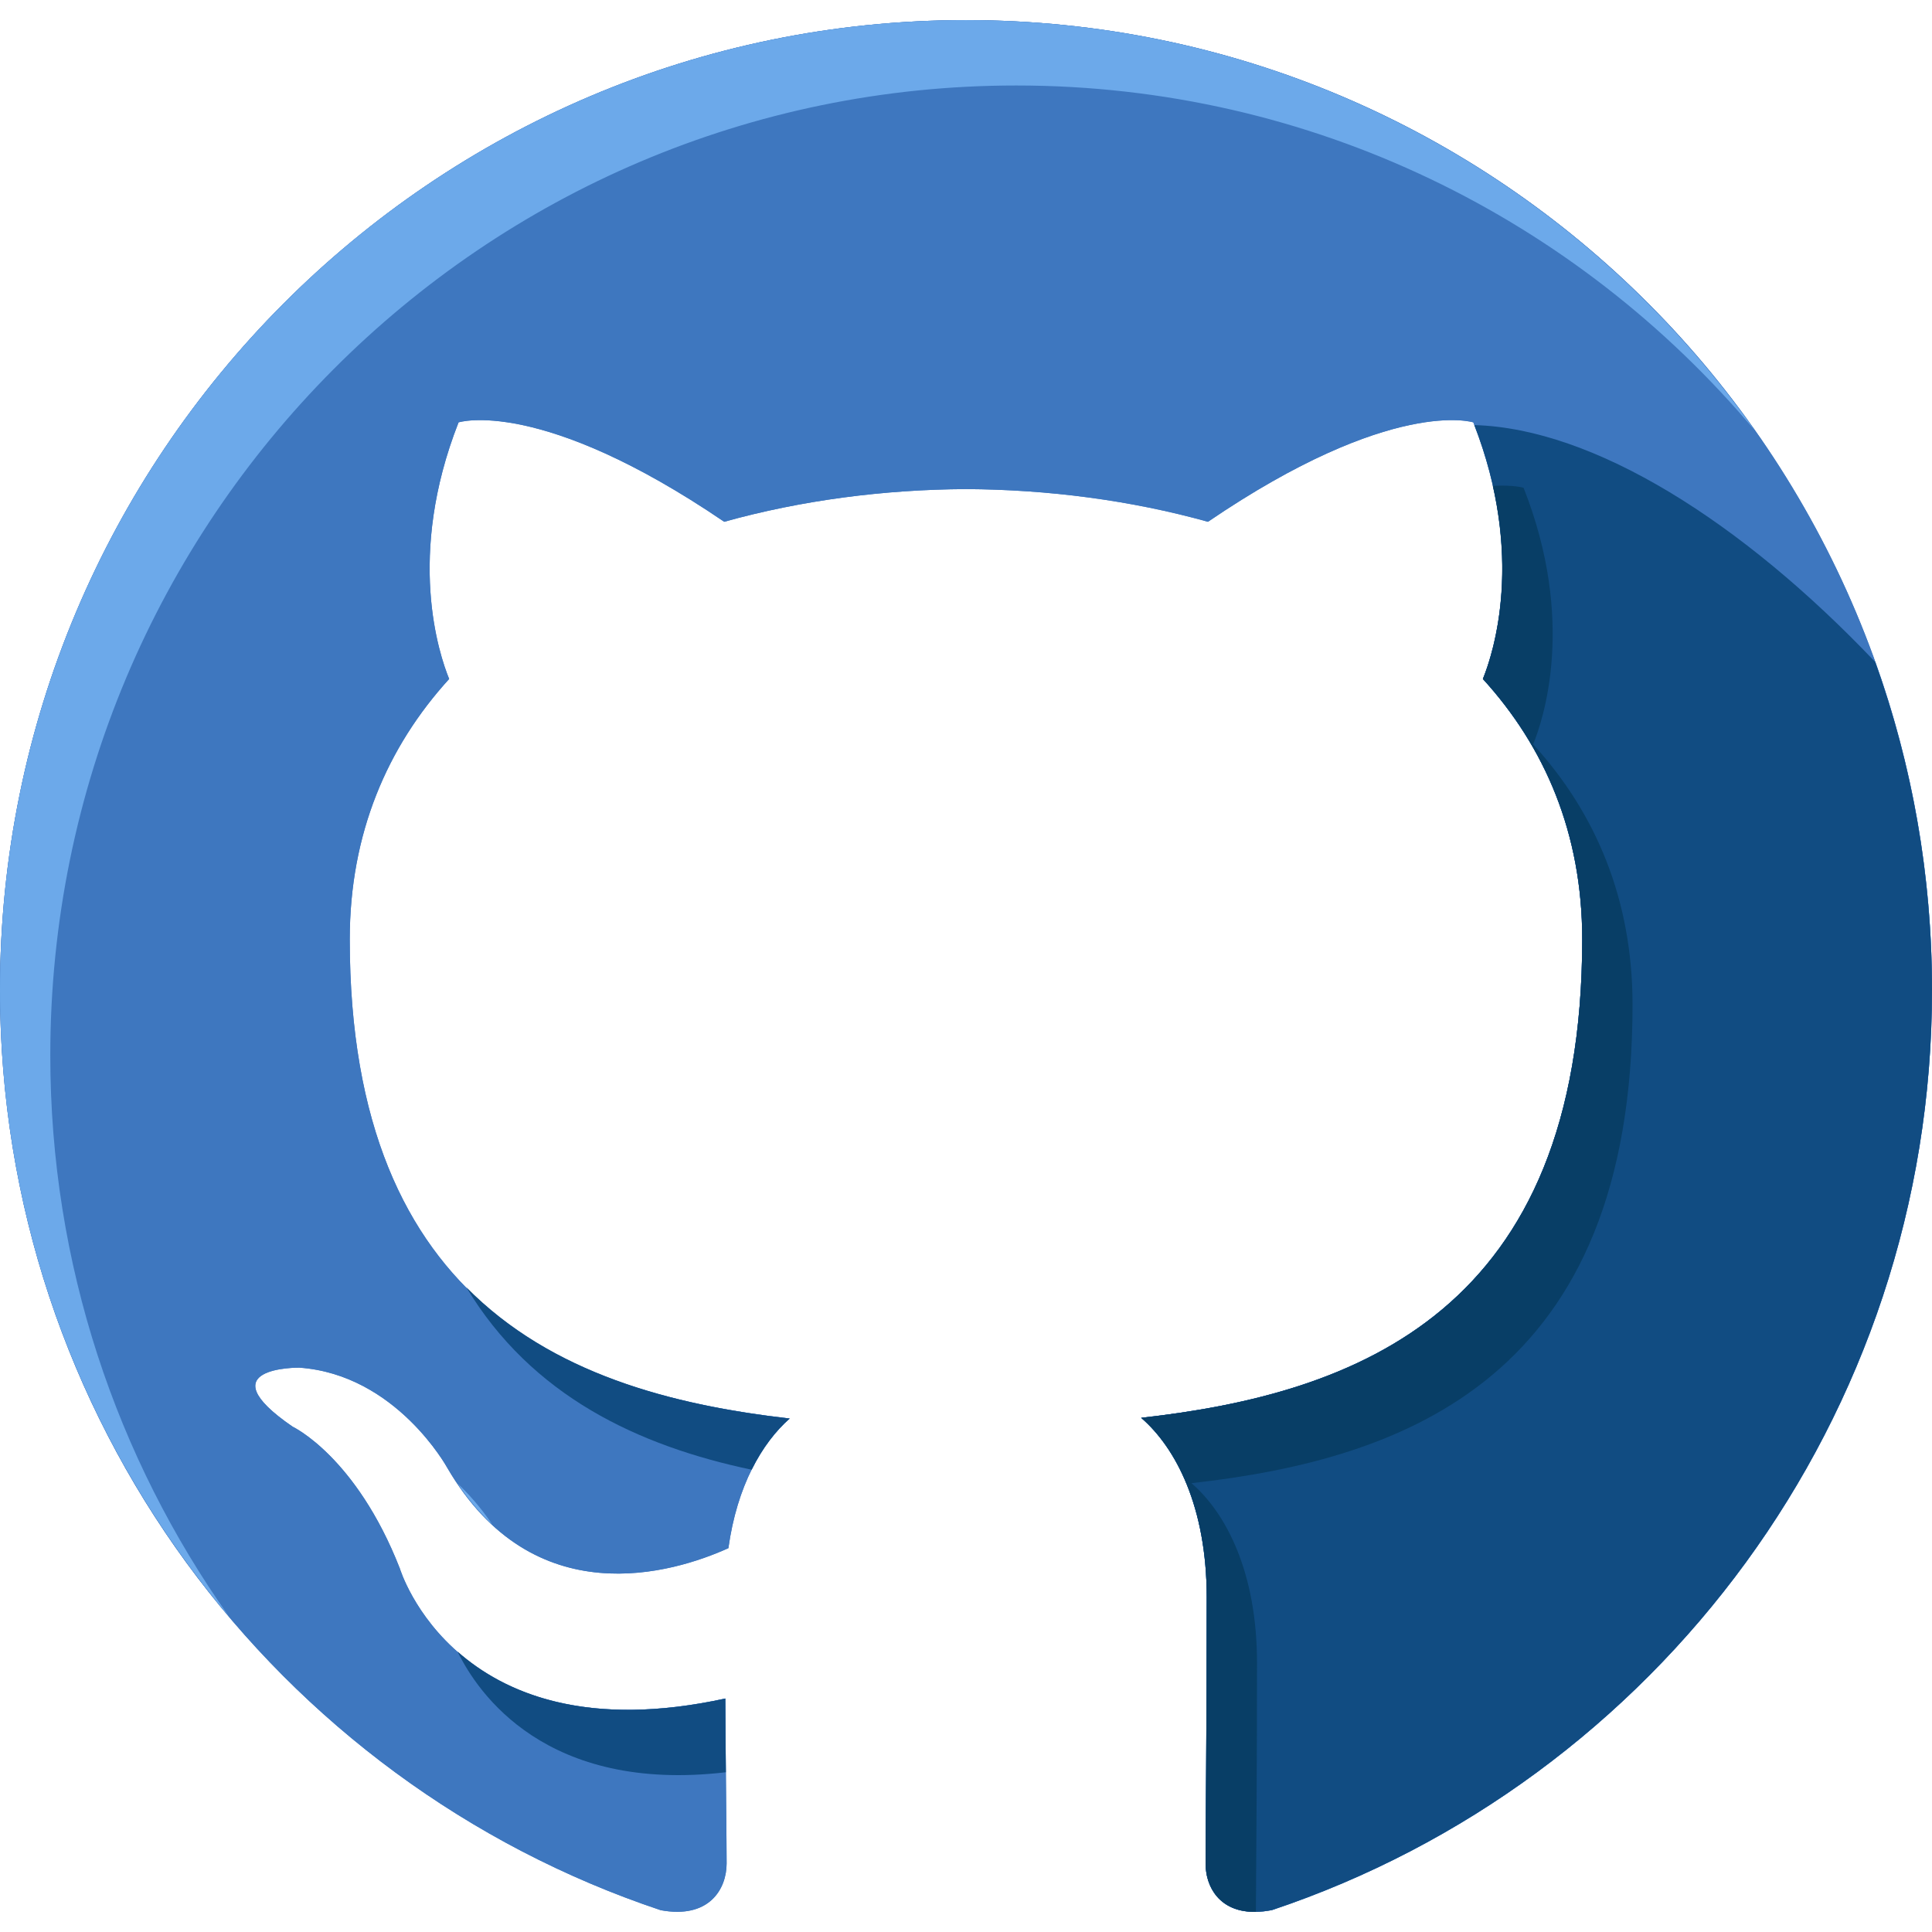
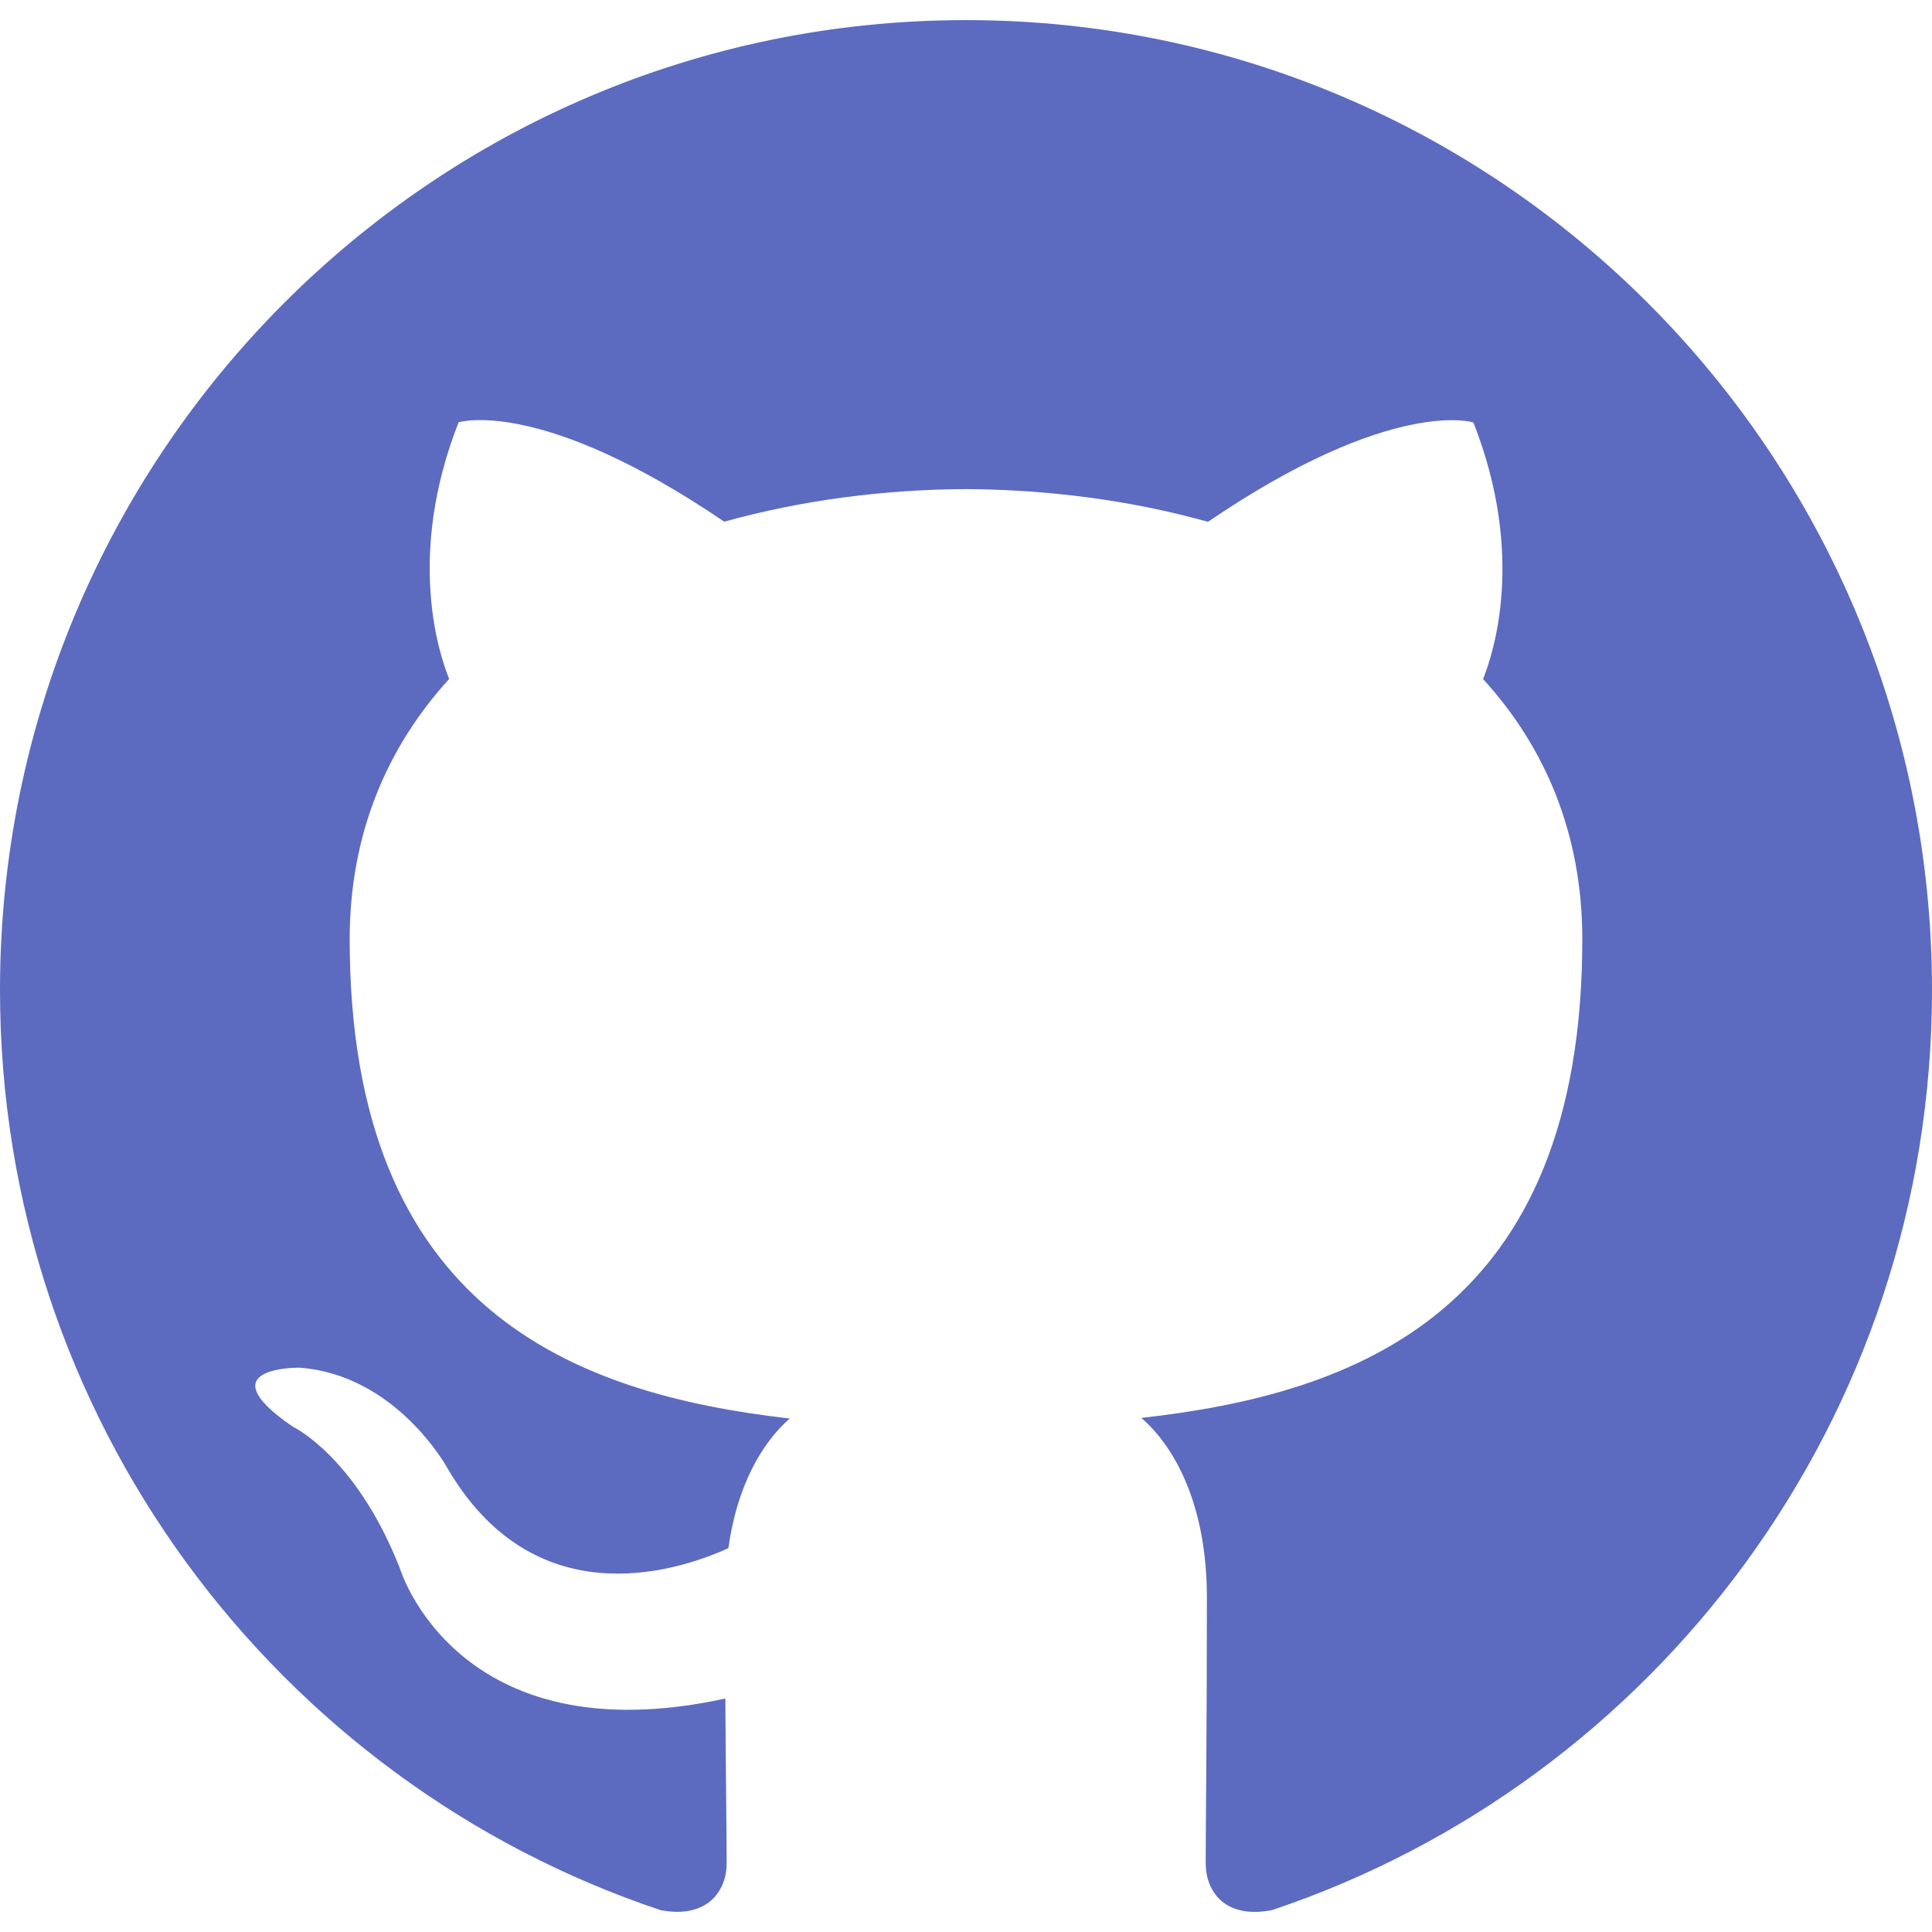
- <svg xmlns="http://www.w3.org/2000/svg" version="1.1" id="Layer_1" x="0px" y="0px" viewBox="0 0 496 496" style="enable-background:new 0 0 496 496;" xml:space="preserve">
-   <path id="SVGCleanerId_0" style="fill:#3E77BF;" d="M247.992,5.163C111.048,5.163,0,116.627,0,254.163  c0,109.992,71.048,203.32,169.632,236.24c12.392,2.296,16.912-5.392,16.912-12c0-5.904-0.216-21.56-0.336-42.344  c-69,15.064-83.552-33.376-83.552-33.376c-11.264-28.768-27.52-36.408-27.52-36.408c-22.528-15.456,1.696-15.16,1.696-15.16  c24.88,1.752,37.976,25.672,37.976,25.672c22.144,38.048,58.064,27.048,72.192,20.672c2.232-16.08,8.656-27.064,15.736-33.28  c-55.056-6.296-112.944-27.64-112.944-123.04c0-27.176,9.656-49.408,25.52-66.832c-2.568-6.296-11.072-31.6,2.416-65.872  c0,0,20.832-6.688,68.2,25.52c19.784-5.52,41-8.28,62.096-8.392c21.048,0.112,42.28,2.864,62.096,8.392  c47.328-32.208,68.128-25.52,68.128-25.52c13.52,34.272,5.016,59.576,2.456,65.872c15.904,17.424,25.504,39.648,25.504,66.832  c0,95.64-57.984,116.68-113.232,122.856c8.904,7.688,16.832,22.872,16.832,46.112c0,33.296-0.296,60.128-0.296,68.296  c0,6.672,4.472,14.424,17.048,11.968C425.016,457.387,496,364.123,496,254.163C496,116.627,384.952,5.163,247.992,5.163z" />
-   <g>
-     <path id="SVGCleanerId_0_1_" style="fill:#3E77BF;" d="M247.992,5.163C111.048,5.163,0,116.627,0,254.163   c0,109.992,71.048,203.32,169.632,236.24c12.392,2.296,16.912-5.392,16.912-12c0-5.904-0.216-21.56-0.336-42.344   c-69,15.064-83.552-33.376-83.552-33.376c-11.264-28.768-27.52-36.408-27.52-36.408c-22.528-15.456,1.696-15.16,1.696-15.16   c24.88,1.752,37.976,25.672,37.976,25.672c22.144,38.048,58.064,27.048,72.192,20.672c2.232-16.08,8.656-27.064,15.736-33.28   c-55.056-6.296-112.944-27.64-112.944-123.04c0-27.176,9.656-49.408,25.52-66.832c-2.568-6.296-11.072-31.6,2.416-65.872   c0,0,20.832-6.688,68.2,25.52c19.784-5.52,41-8.28,62.096-8.392c21.048,0.112,42.28,2.864,62.096,8.392   c47.328-32.208,68.128-25.52,68.128-25.52c13.52,34.272,5.016,59.576,2.456,65.872c15.904,17.424,25.504,39.648,25.504,66.832   c0,95.64-57.984,116.68-113.232,122.856c8.904,7.688,16.832,22.872,16.832,46.112c0,33.296-0.296,60.128-0.296,68.296   c0,6.672,4.472,14.424,17.048,11.968C425.016,457.387,496,364.123,496,254.163C496,116.627,384.952,5.163,247.992,5.163z" />
-   </g>
-   <g>
-     <path style="fill:#114C82;" d="M378.496,109.131c13.128,33.904,4.752,58.928,2.2,65.176c15.904,17.424,25.504,39.648,25.504,66.832   c0,95.64-57.984,116.68-113.232,122.856c8.904,7.688,16.832,22.872,16.832,46.112c0,33.296-0.296,60.128-0.296,68.296   c0,6.672,4.472,14.424,17.048,11.968C425.016,457.387,496,364.123,496,254.163c0-29.56-5.152-57.896-14.568-84.2   C447.24,133.963,409.184,109.987,378.496,109.131z" />
-     <path style="fill:#114C82;" d="M192.976,377.323c2.784-5.616,6.184-9.984,9.76-13.144c-30.176-3.456-61.168-11.512-83.048-33.744   C136.52,358.451,163.928,371.195,192.976,377.323z" />
-   </g>
-   <path style="fill:#6CA9EA;" d="M12.912,270.947c0-137.536,111.048-249,247.992-249c76.04,0,144.056,34.392,189.536,88.488  C405.52,46.755,331.616,5.163,247.992,5.163C111.048,5.163,0,116.627,0,254.163c0,61.32,22.12,117.424,58.752,160.792  C29.944,374.291,12.912,324.643,12.912,270.947z" />
-   <path style="fill:#083E66;" d="M322.712,426.899c0-23.232-7.928-38.44-16.832-46.128c55.248-6.16,113.24-27.216,113.24-122.848  c0-27.184-9.6-49.4-25.52-66.824c2.576-6.296,11.096-31.608-2.456-65.872c0,0-2.576-0.792-7.896-0.488  c5.808,25.84-0.416,44.32-2.552,49.568c15.904,17.424,25.504,39.648,25.504,66.832c0,95.64-57.984,116.68-113.232,122.856  c8.904,7.688,16.832,22.872,16.832,46.112c0,33.296-0.296,60.128-0.296,68.296c0,5.872,3.496,12.568,12.92,12.408  C322.488,479.555,322.712,455.659,322.712,426.899z" />
-   <path style="fill:#114C82;" d="M117.464,423.995c5.208,10.72,22.712,36.4,68.888,30.992c-0.064-5.648-0.112-11.976-0.144-18.928  C150.584,443.835,129.552,434.667,117.464,423.995z" />
-   <path style="fill:#6CA9EA;" d="M126.368,391.387c-1.592-2.4-4.576-6.472-8.904-10.544  C120.272,385.011,123.256,388.507,126.368,391.387z" />
+ <svg xmlns="http://www.w3.org/2000/svg" version="1.1" id="Capa_1" x="0px" y="0px" viewBox="0 0 512 512" style="enable-background:new 0 0 512 512;" xml:space="preserve">
+   <path style="fill:#5C6BC0;" d="M255.968,5.329C114.624,5.329,0,120.401,0,262.353c0,113.536,73.344,209.856,175.104,243.872  c12.8,2.368,17.472-5.568,17.472-12.384c0-6.112-0.224-22.272-0.352-43.712c-71.2,15.52-86.24-34.464-86.24-34.464  c-11.616-29.696-28.416-37.6-28.416-37.6c-23.264-15.936,1.728-15.616,1.728-15.616c25.696,1.824,39.2,26.496,39.2,26.496  c22.848,39.264,59.936,27.936,74.528,21.344c2.304-16.608,8.928-27.936,16.256-34.368c-56.832-6.496-116.608-28.544-116.608-127.008  c0-28.064,9.984-51.008,26.368-68.992c-2.656-6.496-11.424-32.64,2.496-68c0,0,21.504-6.912,70.4,26.336  c20.416-5.696,42.304-8.544,64.096-8.64c21.728,0.128,43.648,2.944,64.096,8.672c48.864-33.248,70.336-26.336,70.336-26.336  c13.952,35.392,5.184,61.504,2.56,68c16.416,17.984,26.304,40.928,26.304,68.992c0,98.72-59.84,120.448-116.864,126.816  c9.184,7.936,17.376,23.616,17.376,47.584c0,34.368-0.32,62.08-0.32,70.496c0,6.88,4.608,14.88,17.6,12.352  C438.72,472.145,512,375.857,512,262.353C512,120.401,397.376,5.329,255.968,5.329z" />
  <g>
</g>
  <g>
</g>
  <g>
</g>
  <g>
</g>
  <g>
</g>
  <g>
</g>
  <g>
</g>
  <g>
</g>
  <g>
</g>
  <g>
</g>
  <g>
</g>
  <g>
</g>
  <g>
</g>
  <g>
</g>
  <g>
</g>
</svg>
